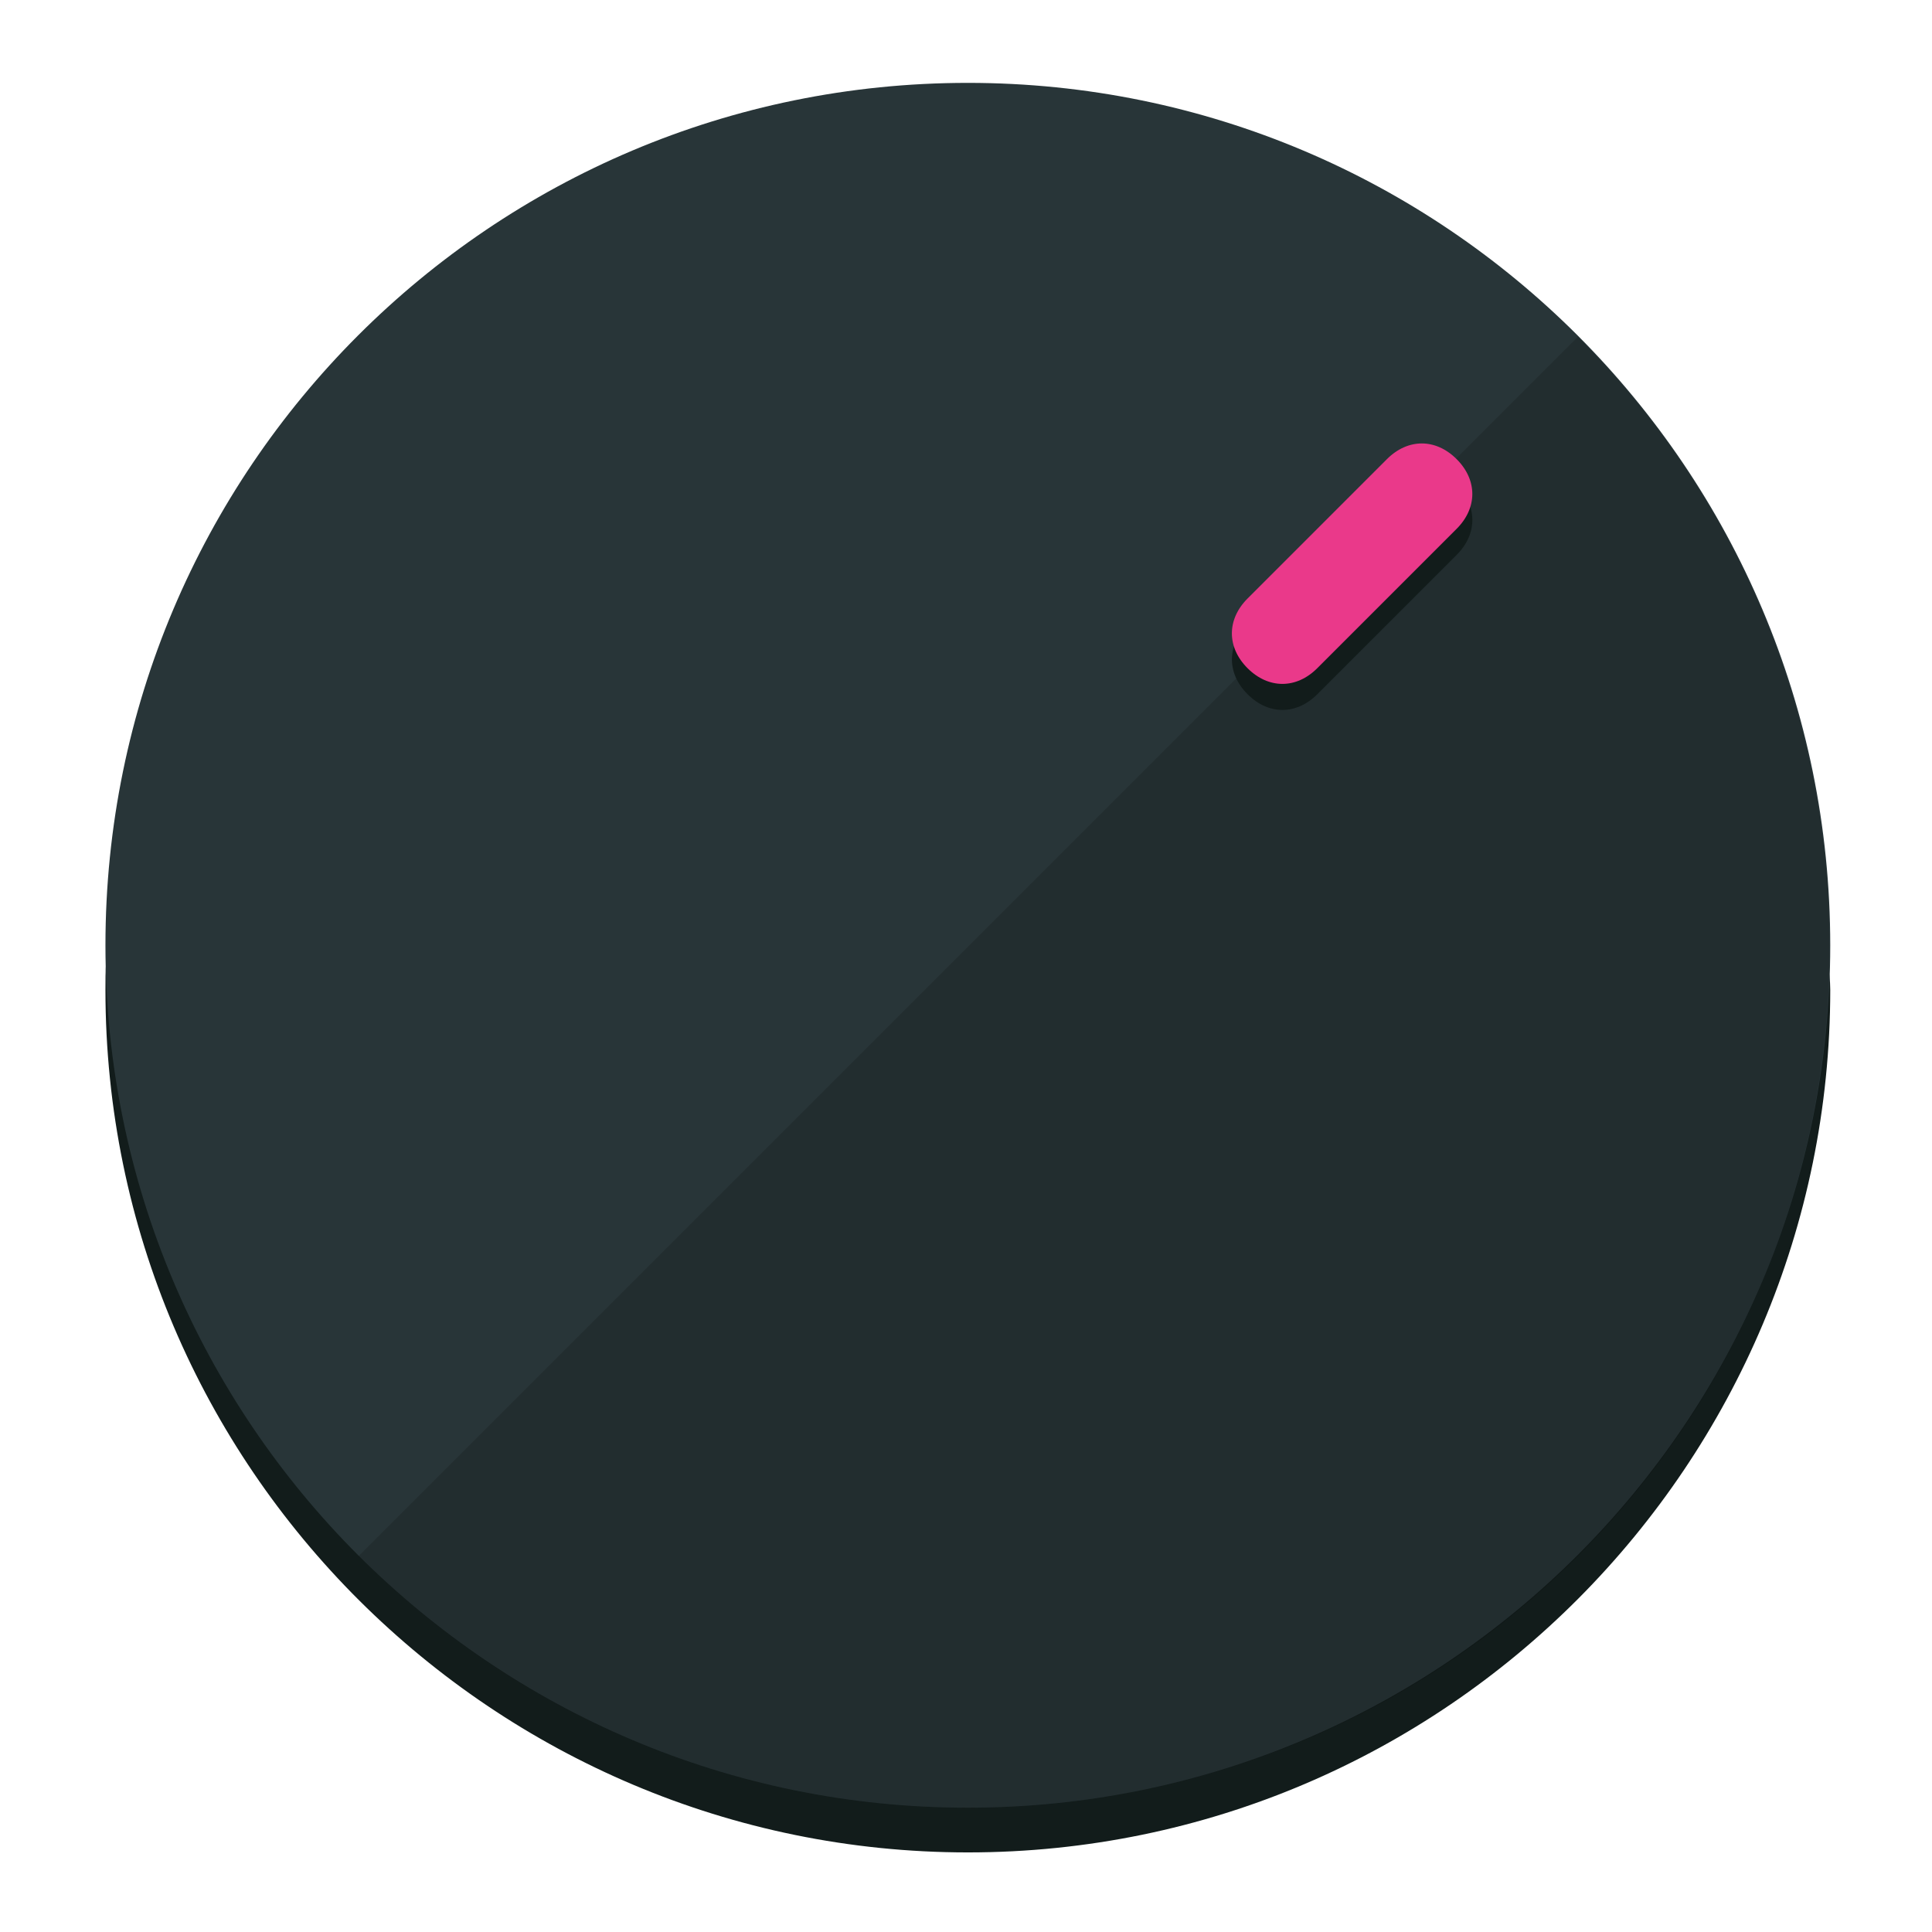
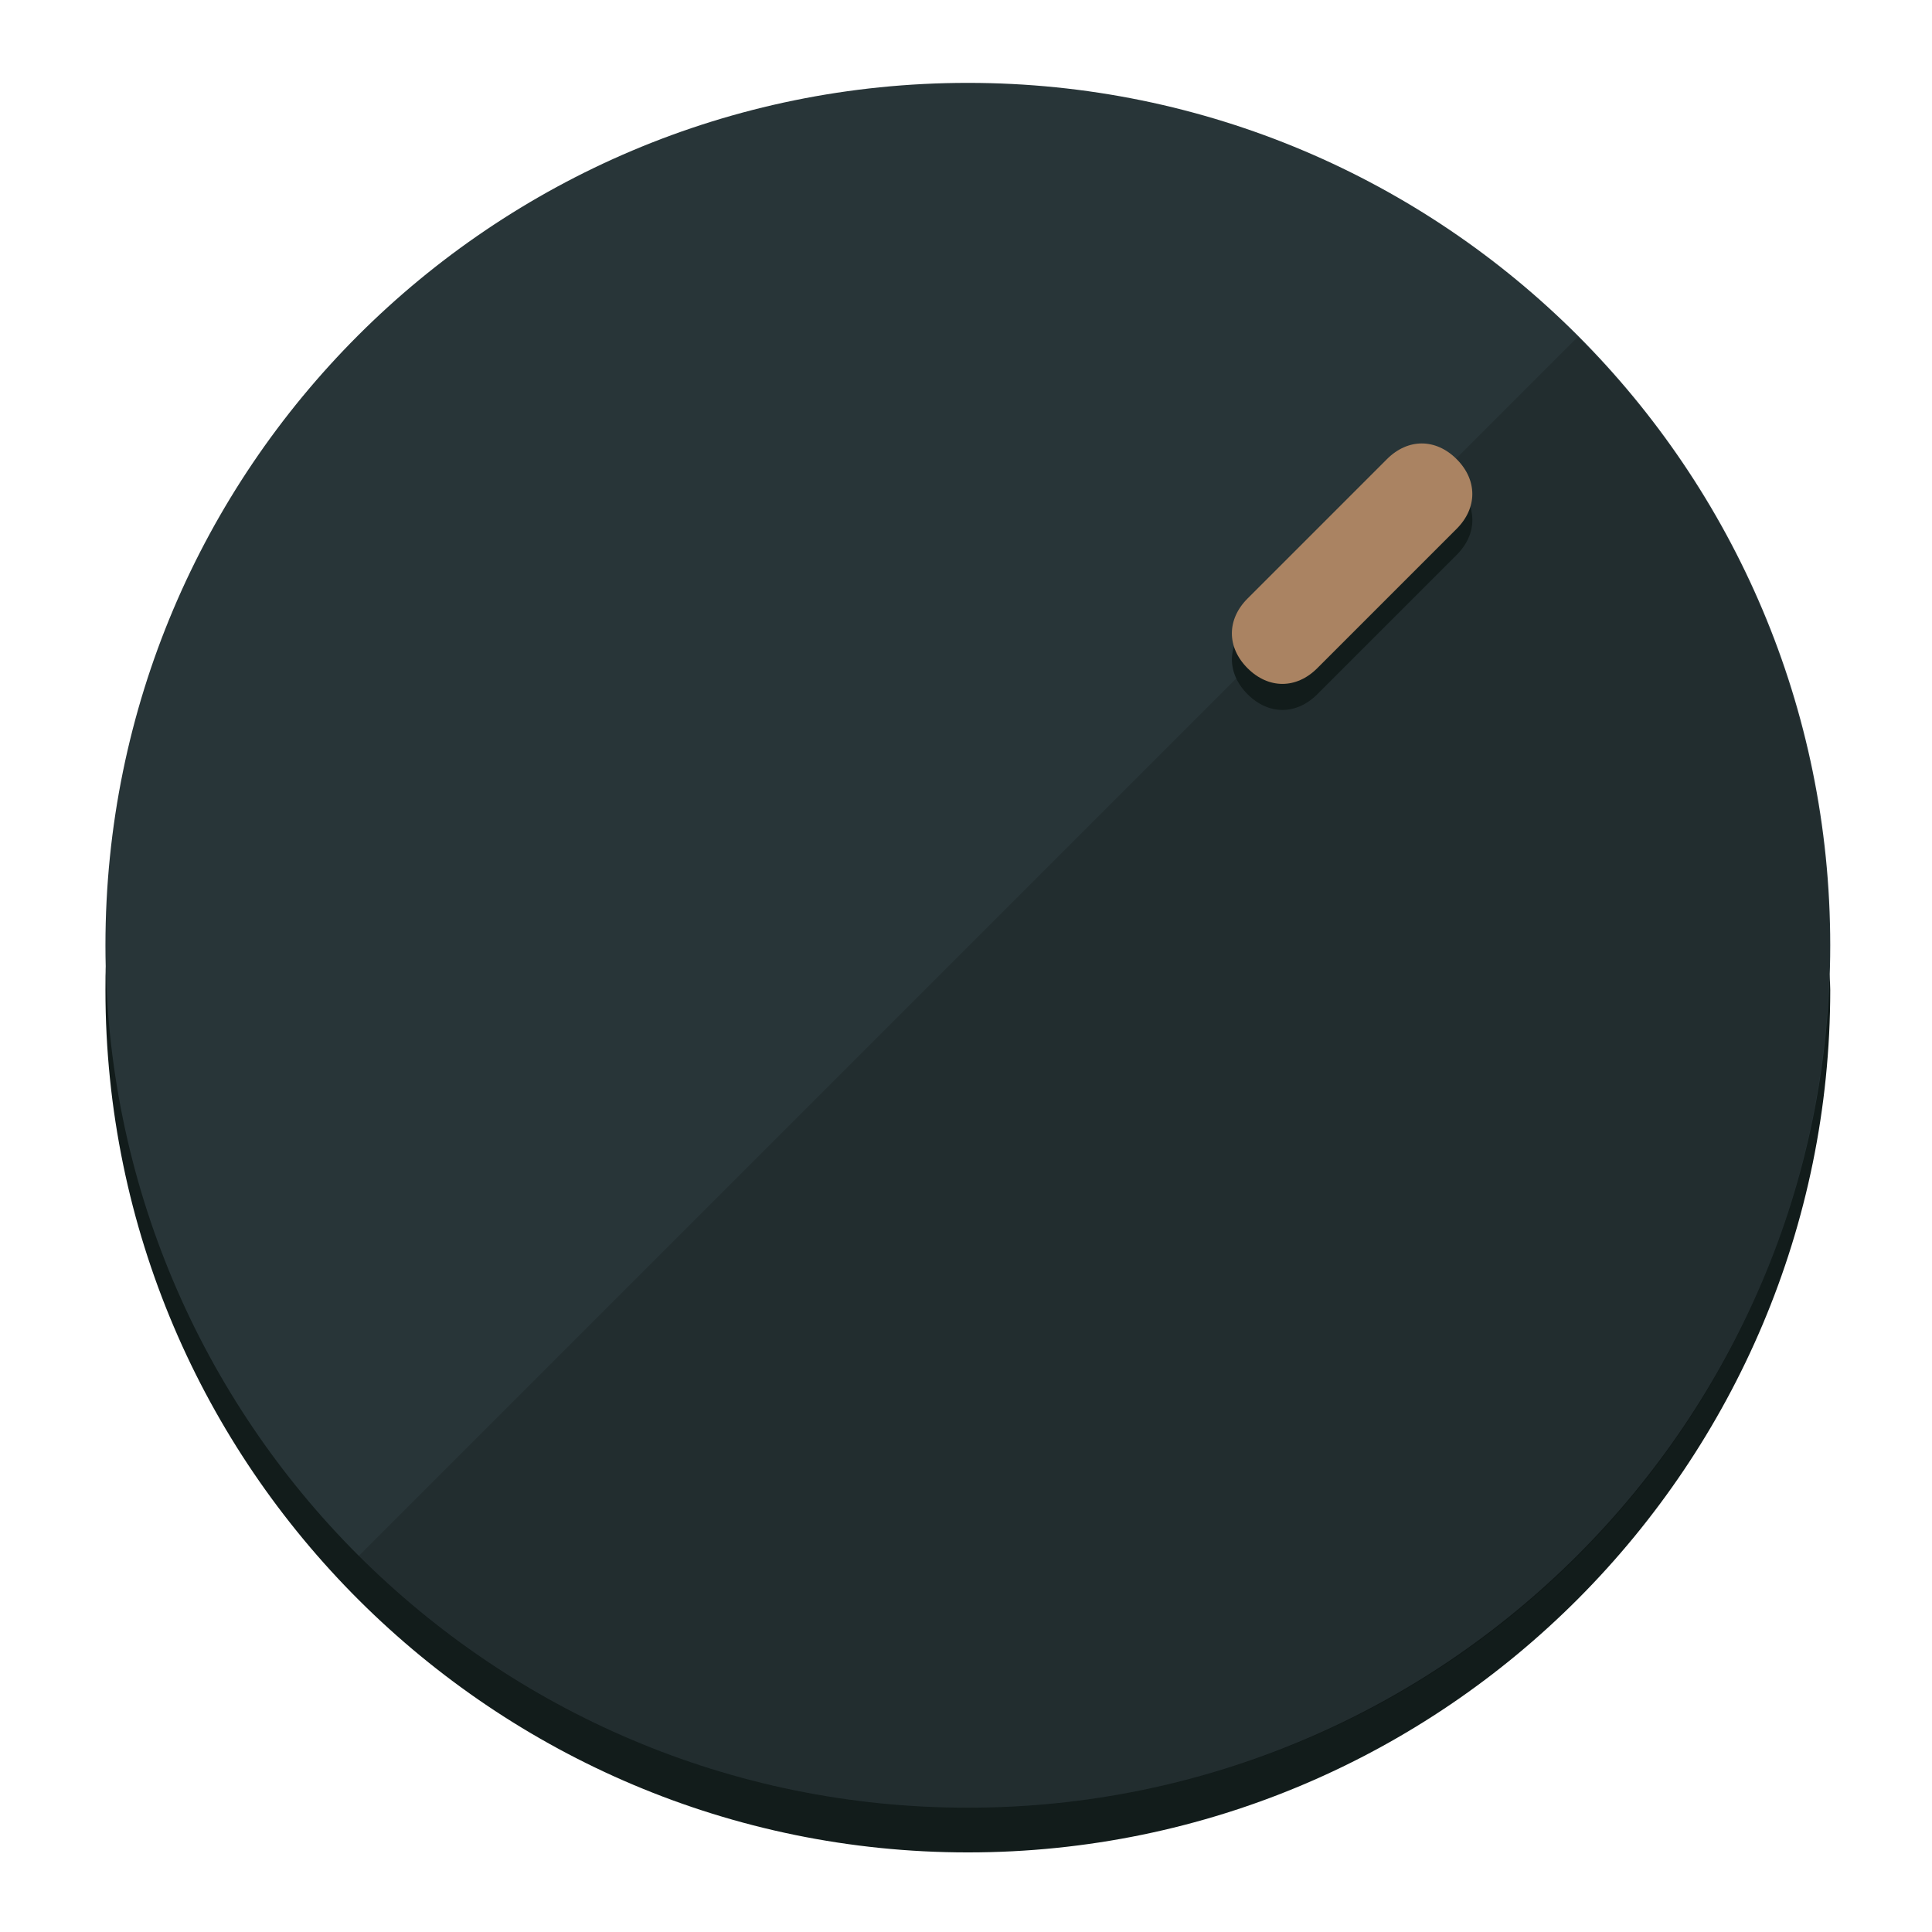
<svg xmlns="http://www.w3.org/2000/svg" height="120px" width="120px" version="1.1" id="Layer_1" viewBox="0 0 496.8 496.8" xml:space="preserve">
  <defs id="defs23" />
  <g id="g3158">
    <path style="display:inline;fill:#121c1b;fill-opacity:1;stroke-width:1.584" d="m 248.875,445.92 c 116.582,0 212.89,-91.238 220.493,-205.286 0,5.069 1.267,8.87 1.267,13.939 0,121.651 -98.842,221.76 -221.76,221.76 -121.651,0 -221.76,-98.842 -221.76,-221.76 0,-5.069 0,-8.87 1.267,-13.939 7.603,114.048 103.91,205.286 220.493,205.286 z" id="path8" />
    <circle style="display:inline;fill:#283538;fill-opacity:1;stroke-width:1.584" cx="248.875" cy="243.071" r="221.76" id="circle12" />
    <path style="display:inline;fill:#000000;fill-opacity:0.154;stroke-width:1.587" d="m 405.744,86.606 c 86.308,86.308 86.308,227.193 0,313.5 -86.308,86.308 -227.193,86.308 -313.5,0" id="path14" />
  </g>
  <g id="g3198">
    <circle style="display:none;fill:#000000;fill-opacity:0;stroke-width:1.584" cx="347.932" cy="-3.454" r="221.76" id="circle12-3" transform="rotate(45)" />
    <path style="display:inline;fill:#121c1b;fill-opacity:1;stroke-width:1.584" d="m 338.732,178.525 c -5.376,5.376 -12.545,5.376 -17.921,-3e-5 v 0 c -5.376,-5.376 -5.376,-12.545 -1e-5,-17.921 l 35.842,-35.842 c 5.376,-5.376 12.545,-5.376 17.921,2e-5 v 0 c 5.376,5.376 5.376,12.545 0,17.921 z" id="path3789" />
-     <path style="display:inline;fill:#ea398a;stroke-width:1.584" d="m 338.722,171.826 c -5.376,5.376 -12.545,5.376 -17.921,-2e-5 v 0 c -5.376,-5.376 -5.376,-12.545 0,-17.921 l 35.842,-35.842 c 5.376,-5.376 12.545,-5.376 17.921,-10e-6 v 0 c 5.376,5.376 5.376,12.545 0,17.921 z" id="path915" />
+     <path style="display:inline;fill:#AA8362;stroke-width:1.584" d="m 338.722,171.826 c -5.376,5.376 -12.545,5.376 -17.921,-2e-5 v 0 c -5.376,-5.376 -5.376,-12.545 0,-17.921 l 35.842,-35.842 c 5.376,-5.376 12.545,-5.376 17.921,-10e-6 v 0 c 5.376,5.376 5.376,12.545 0,17.921 z" id="path915" />
  </g>
</svg>
